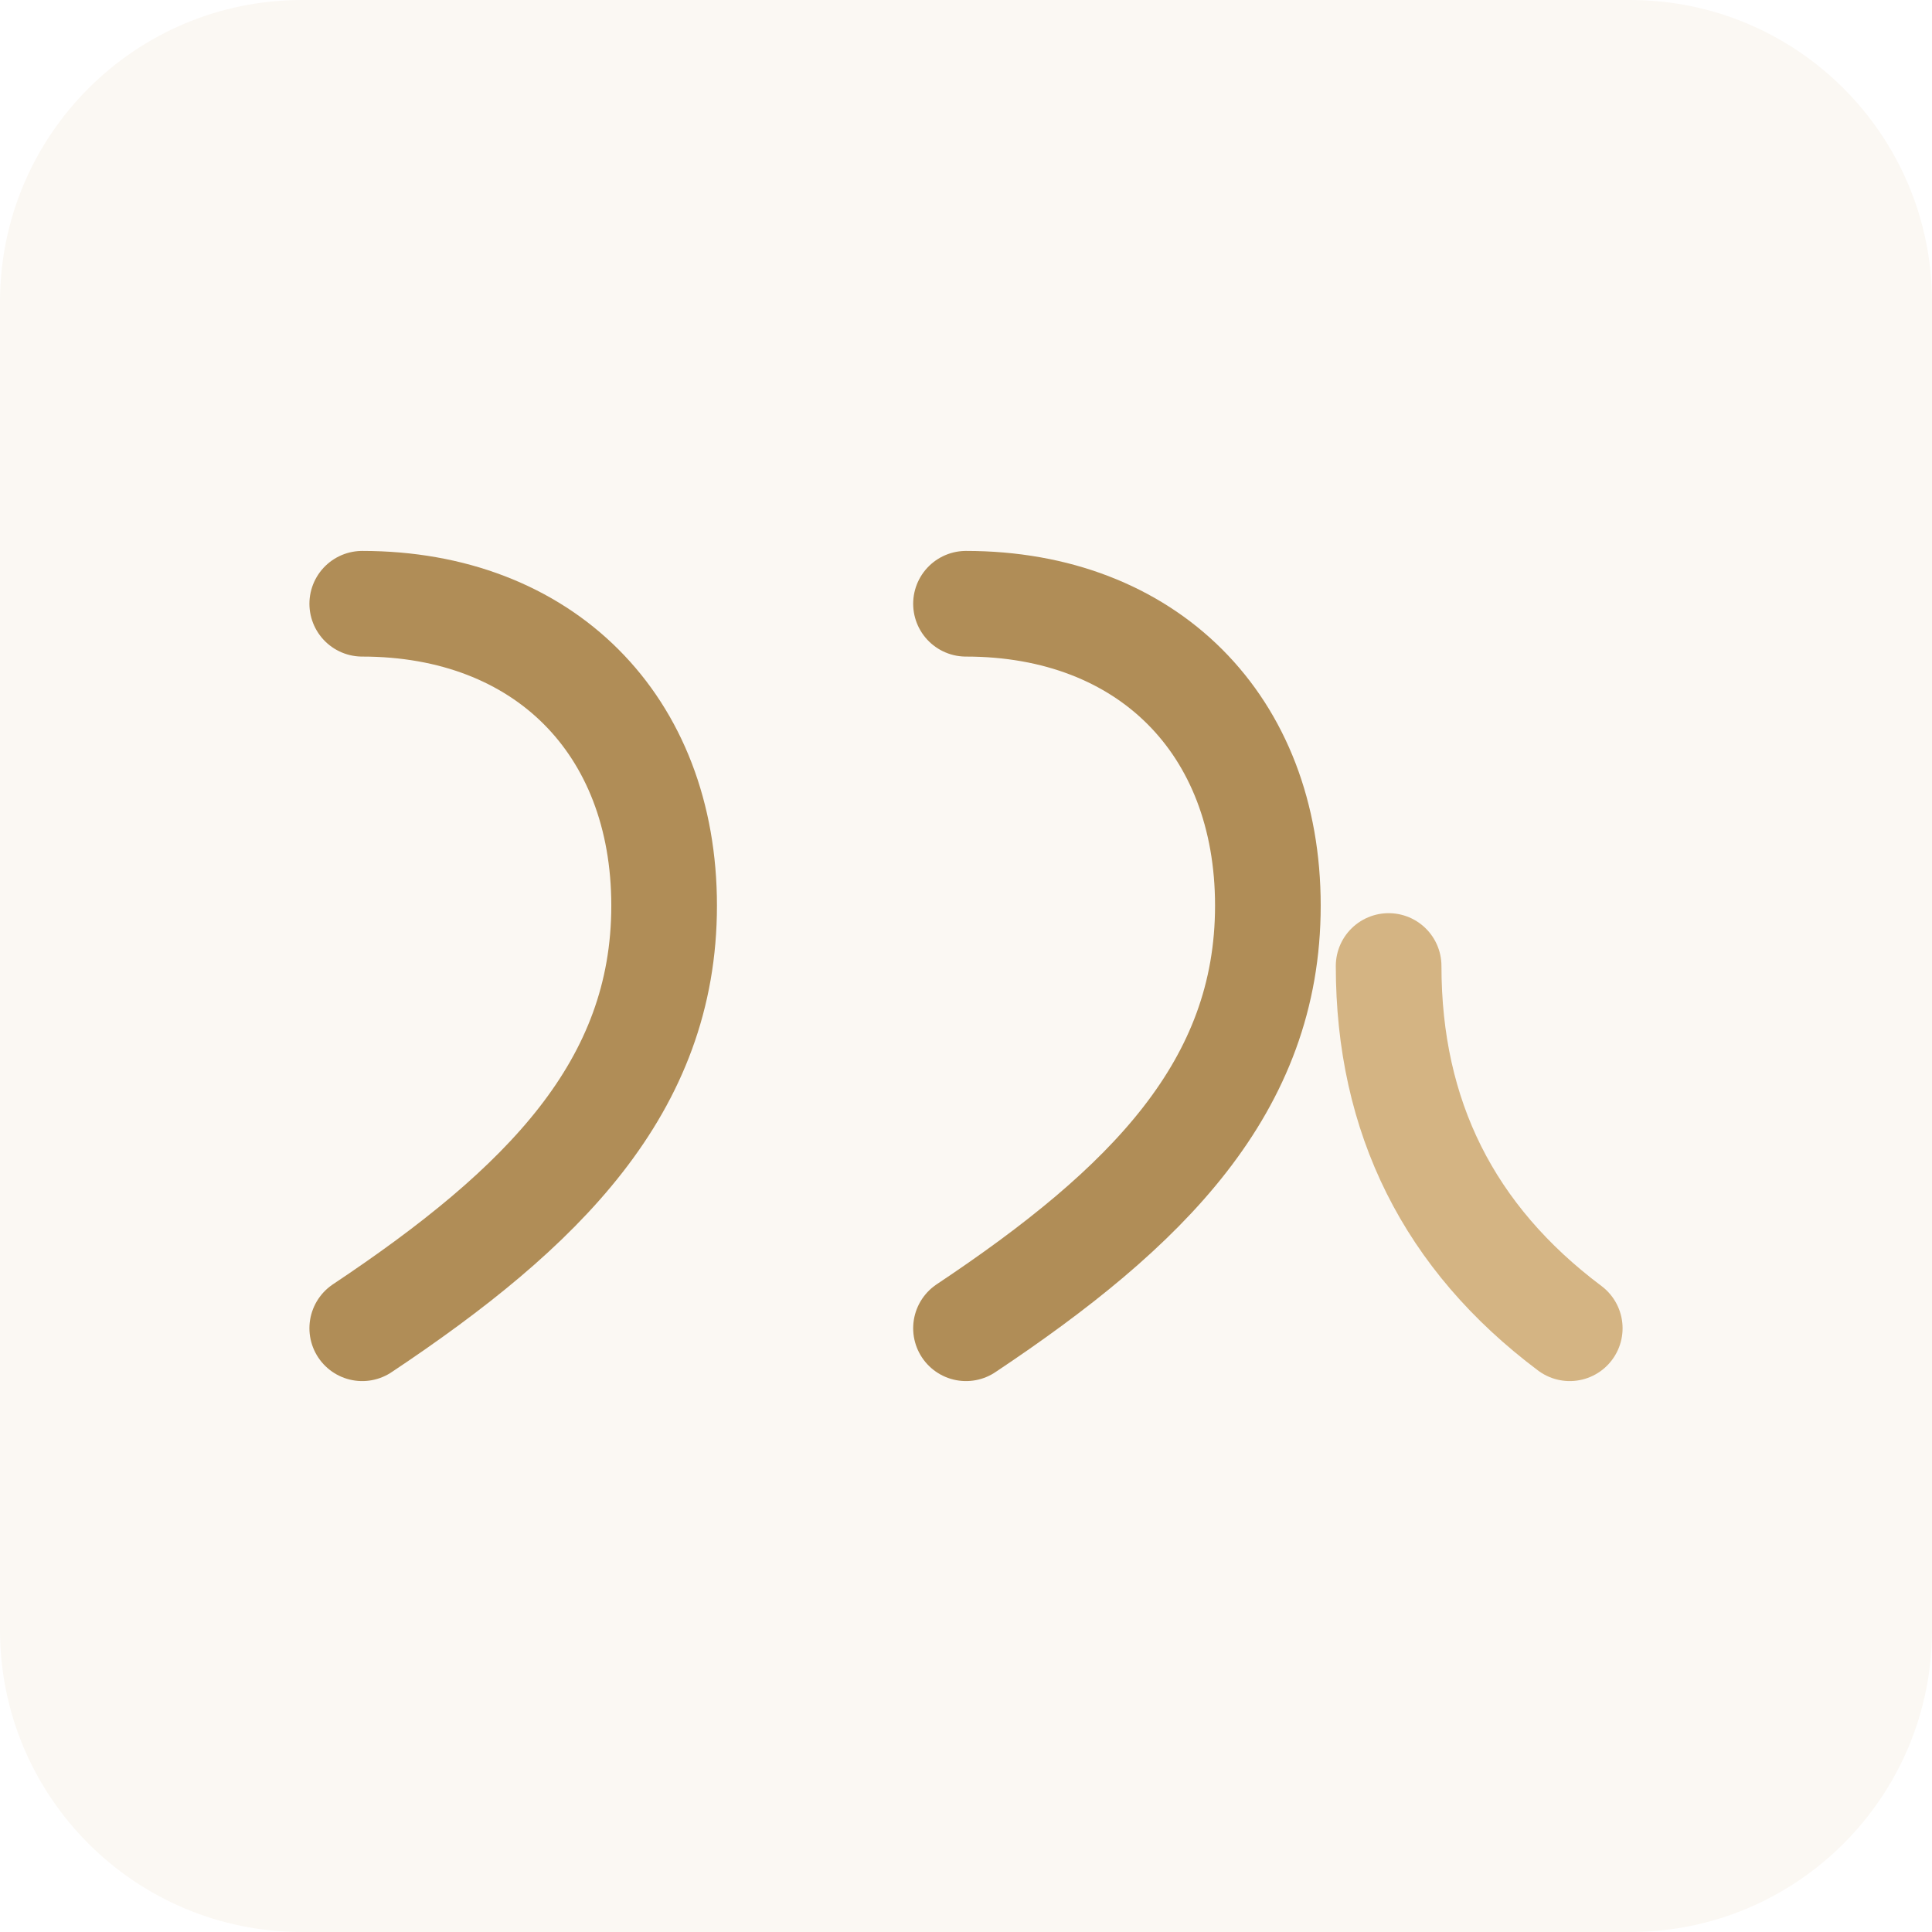
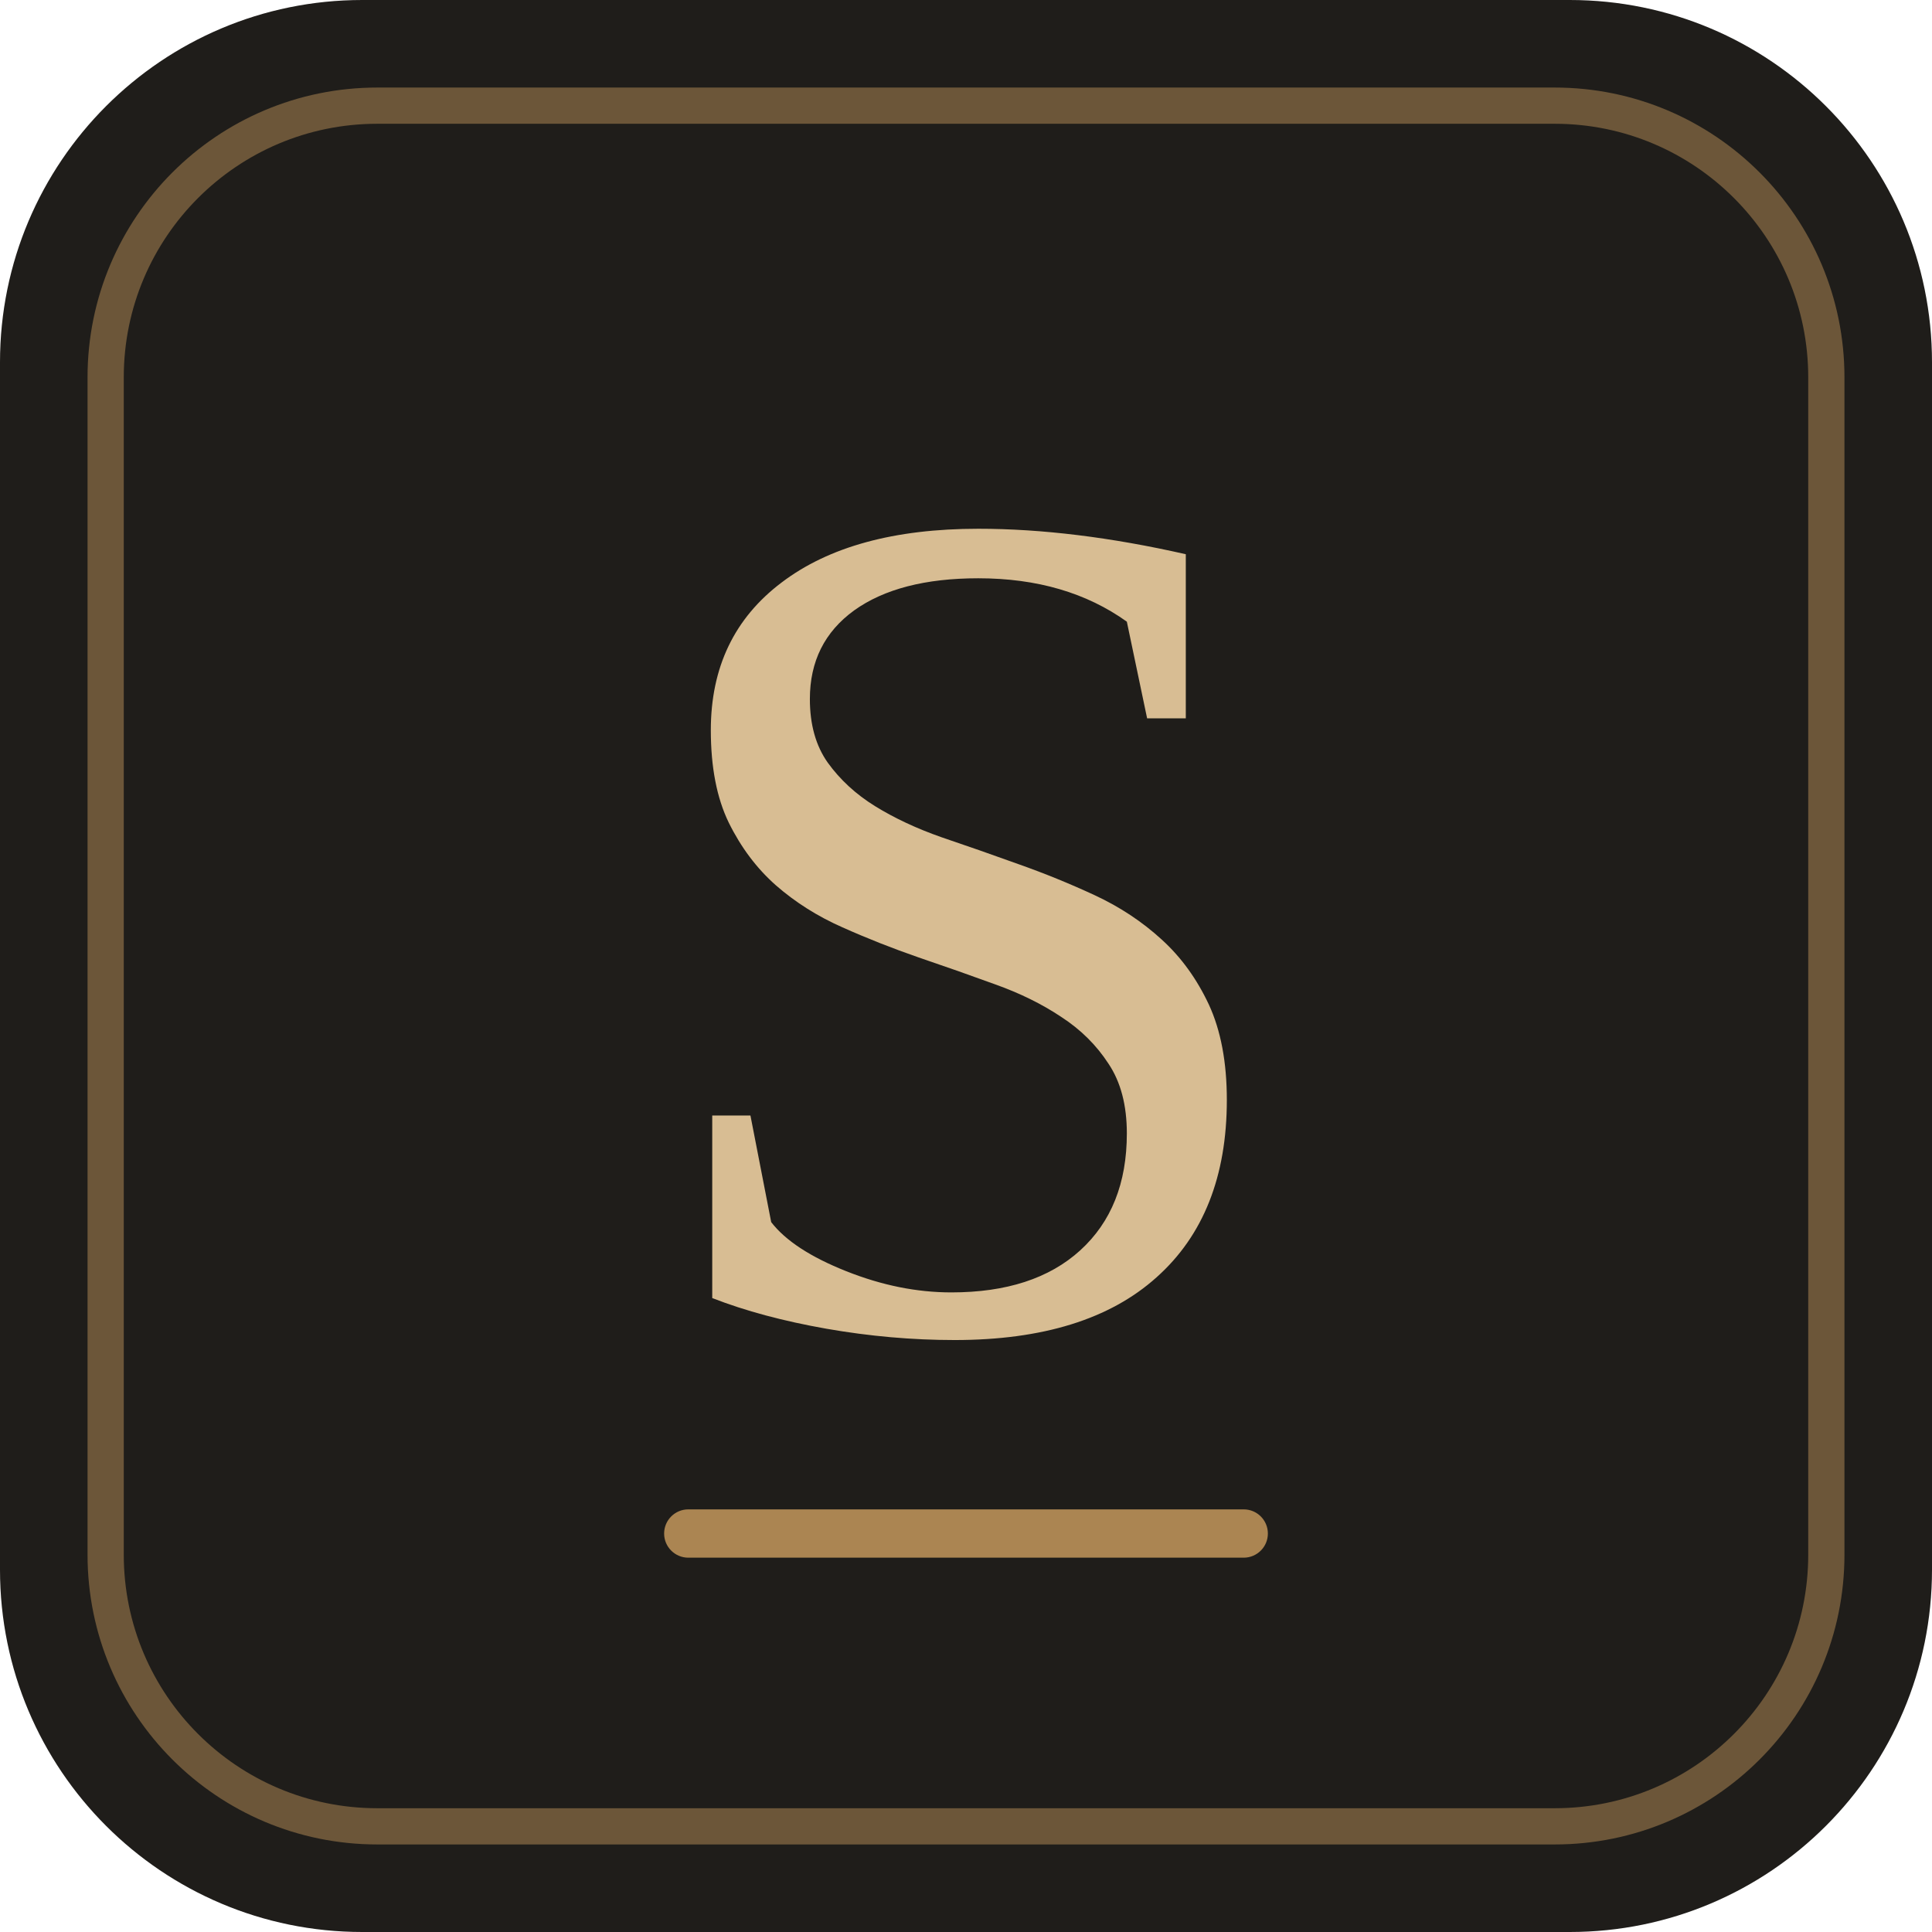
<svg xmlns="http://www.w3.org/2000/svg" viewBox="0 0 64 64">
-   <rect width="64" height="64" rx="10" fill="#fbf8f3" />
-   <path d="M12 44c6-4 10-8 10-14S18 20 12 20" stroke="#b08d57" stroke-width="3.5" fill="none" stroke-linecap="round" />
-   <path d="M32 44c6-4 10-8 10-14s-4-10-10-10" stroke="#b08d57" stroke-width="3.5" fill="none" stroke-linecap="round" />
-   <path d="M52 44c-4-3-6-7-6-12" stroke="#d4b483" stroke-width="3.5" fill="none" stroke-linecap="round" />
+   <rect width="64" height="64" rx="12" fill="#1f1d1a" />
+   <rect x="3.5" y="3.5" width="57" height="57" rx="9" fill="none" stroke="#ab8552" stroke-opacity="0.55" stroke-width="1.2" />
+   <text x="32" y="44" text-anchor="middle" font-family="'Cormorant Garamond', Georgia, 'Times New Roman', serif" font-size="40" fill="#d8bd93">S</text>
+   <rect x="22" y="50" width="20" height="1.6" rx="0.8" fill="#ab8552" />
</svg>
